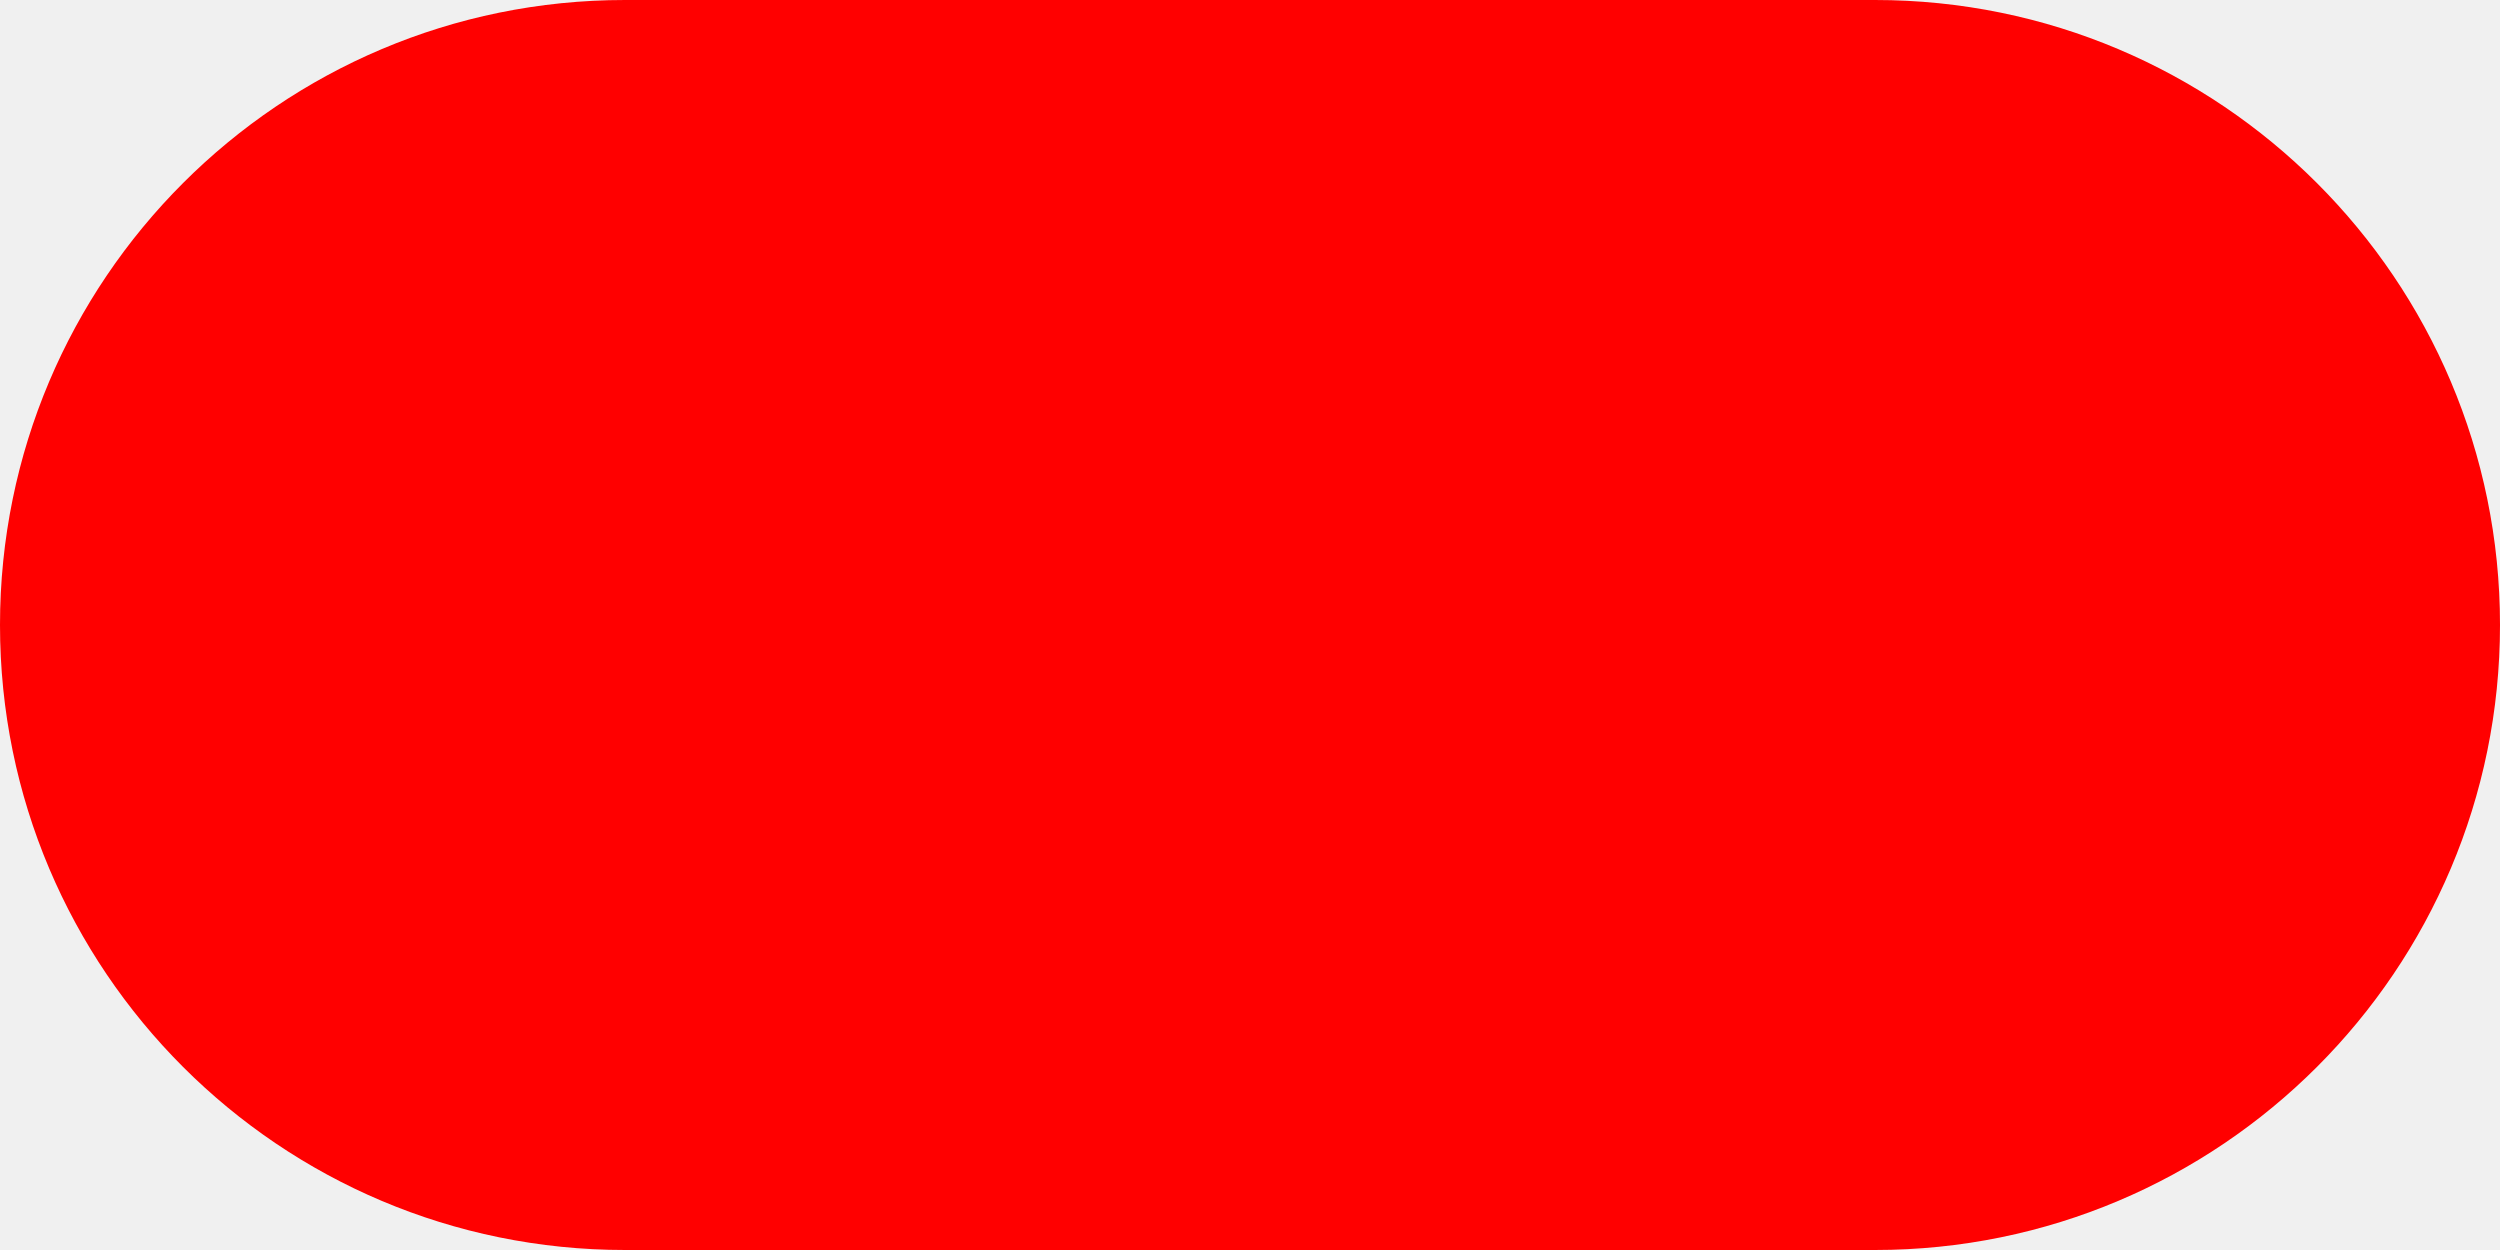
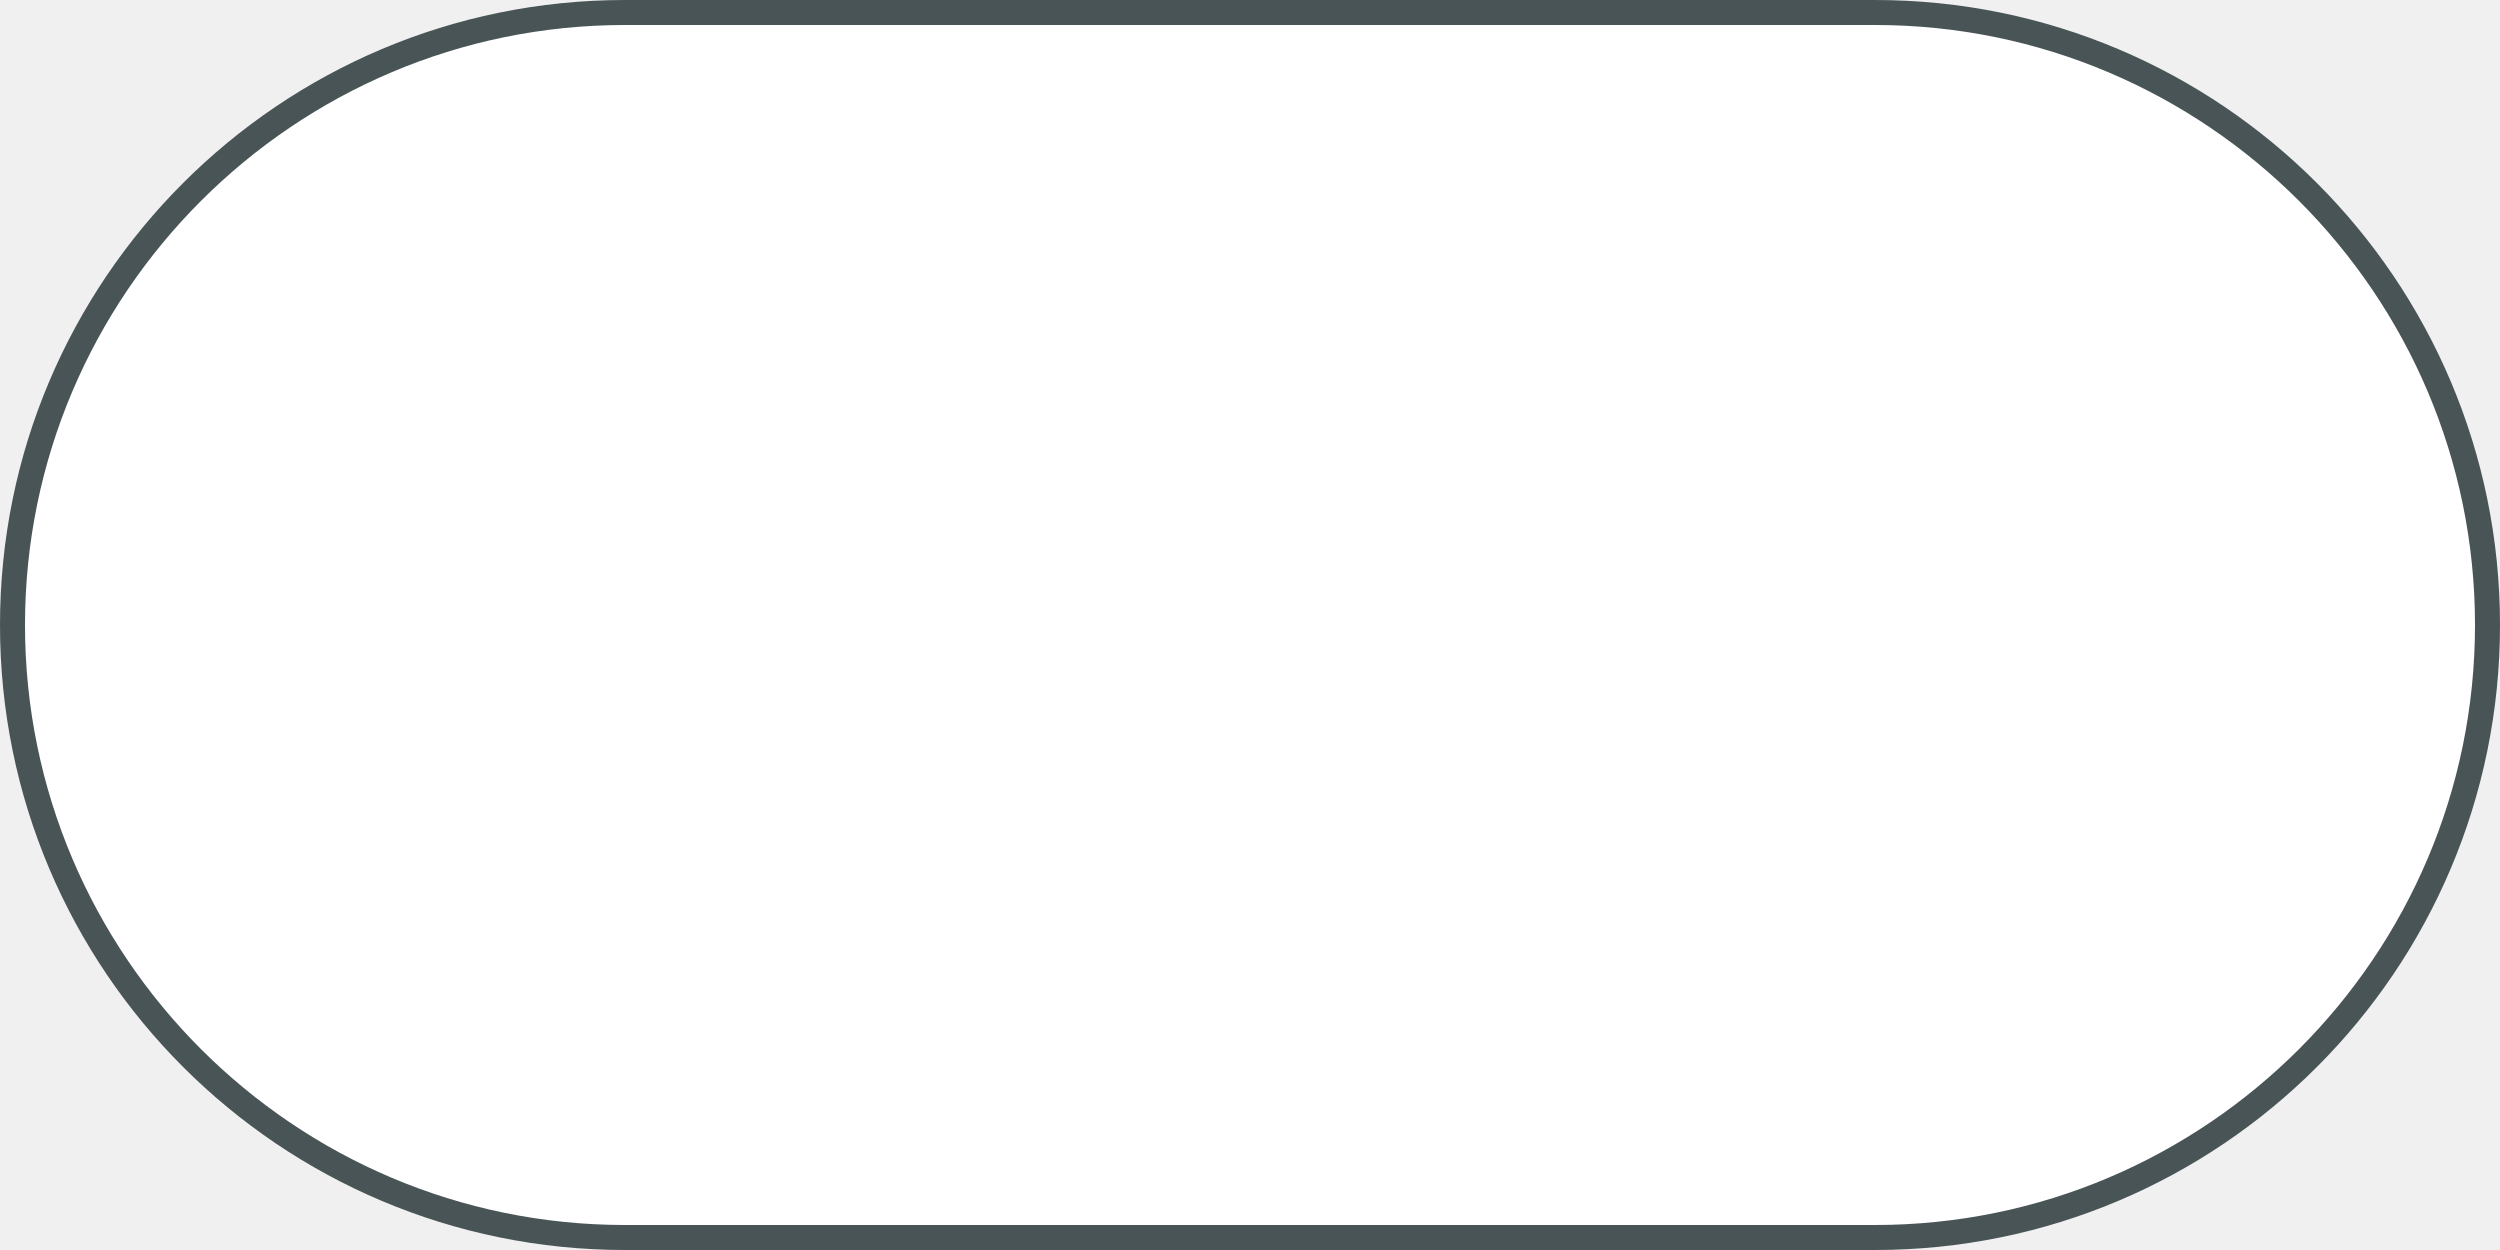
<svg xmlns="http://www.w3.org/2000/svg" version="1.1" id="Layer_1" x="0px" y="0px" width="200px" height="100px" viewBox="0 0 200 100" enable-background="new 0 0 200 100" xml:space="preserve">
  <g>
-     <path fill="#FF0000" d="M0,50c0,27.614,22.386,50,50,50h100c27.614,0,50-22.386,50-50S177.614,0,150,0H50C22.386,0,0,22.386,0,50   C0,50,0,22.386,0,50z" />
+     <g>
+       <path fill="#FFFFFF" d="M50,99C22.981,99,1,77.019,1,50S22.981,1,50,1h100c27.019,0,49,21.981,49,49s-21.981,49-49,49H50z" />
+       <path fill="#485456" d="M150,2c26.468,0,48,21.533,48,48c0,26.468-21.532,48-48,48H50C23.533,98,2,76.468,2,50    C2,23.533,23.533,2,50,2H150 M150,0H50C22.386,0,0,22.386,0,50V37.727c0,0,0,3.067,0,12.273c0,27.614,22.386,50,50,50h100    c27.613,0,50-22.386,50-50S177.613,0,150,0L150,0z" />
+     </g>
  </g>
</svg>
